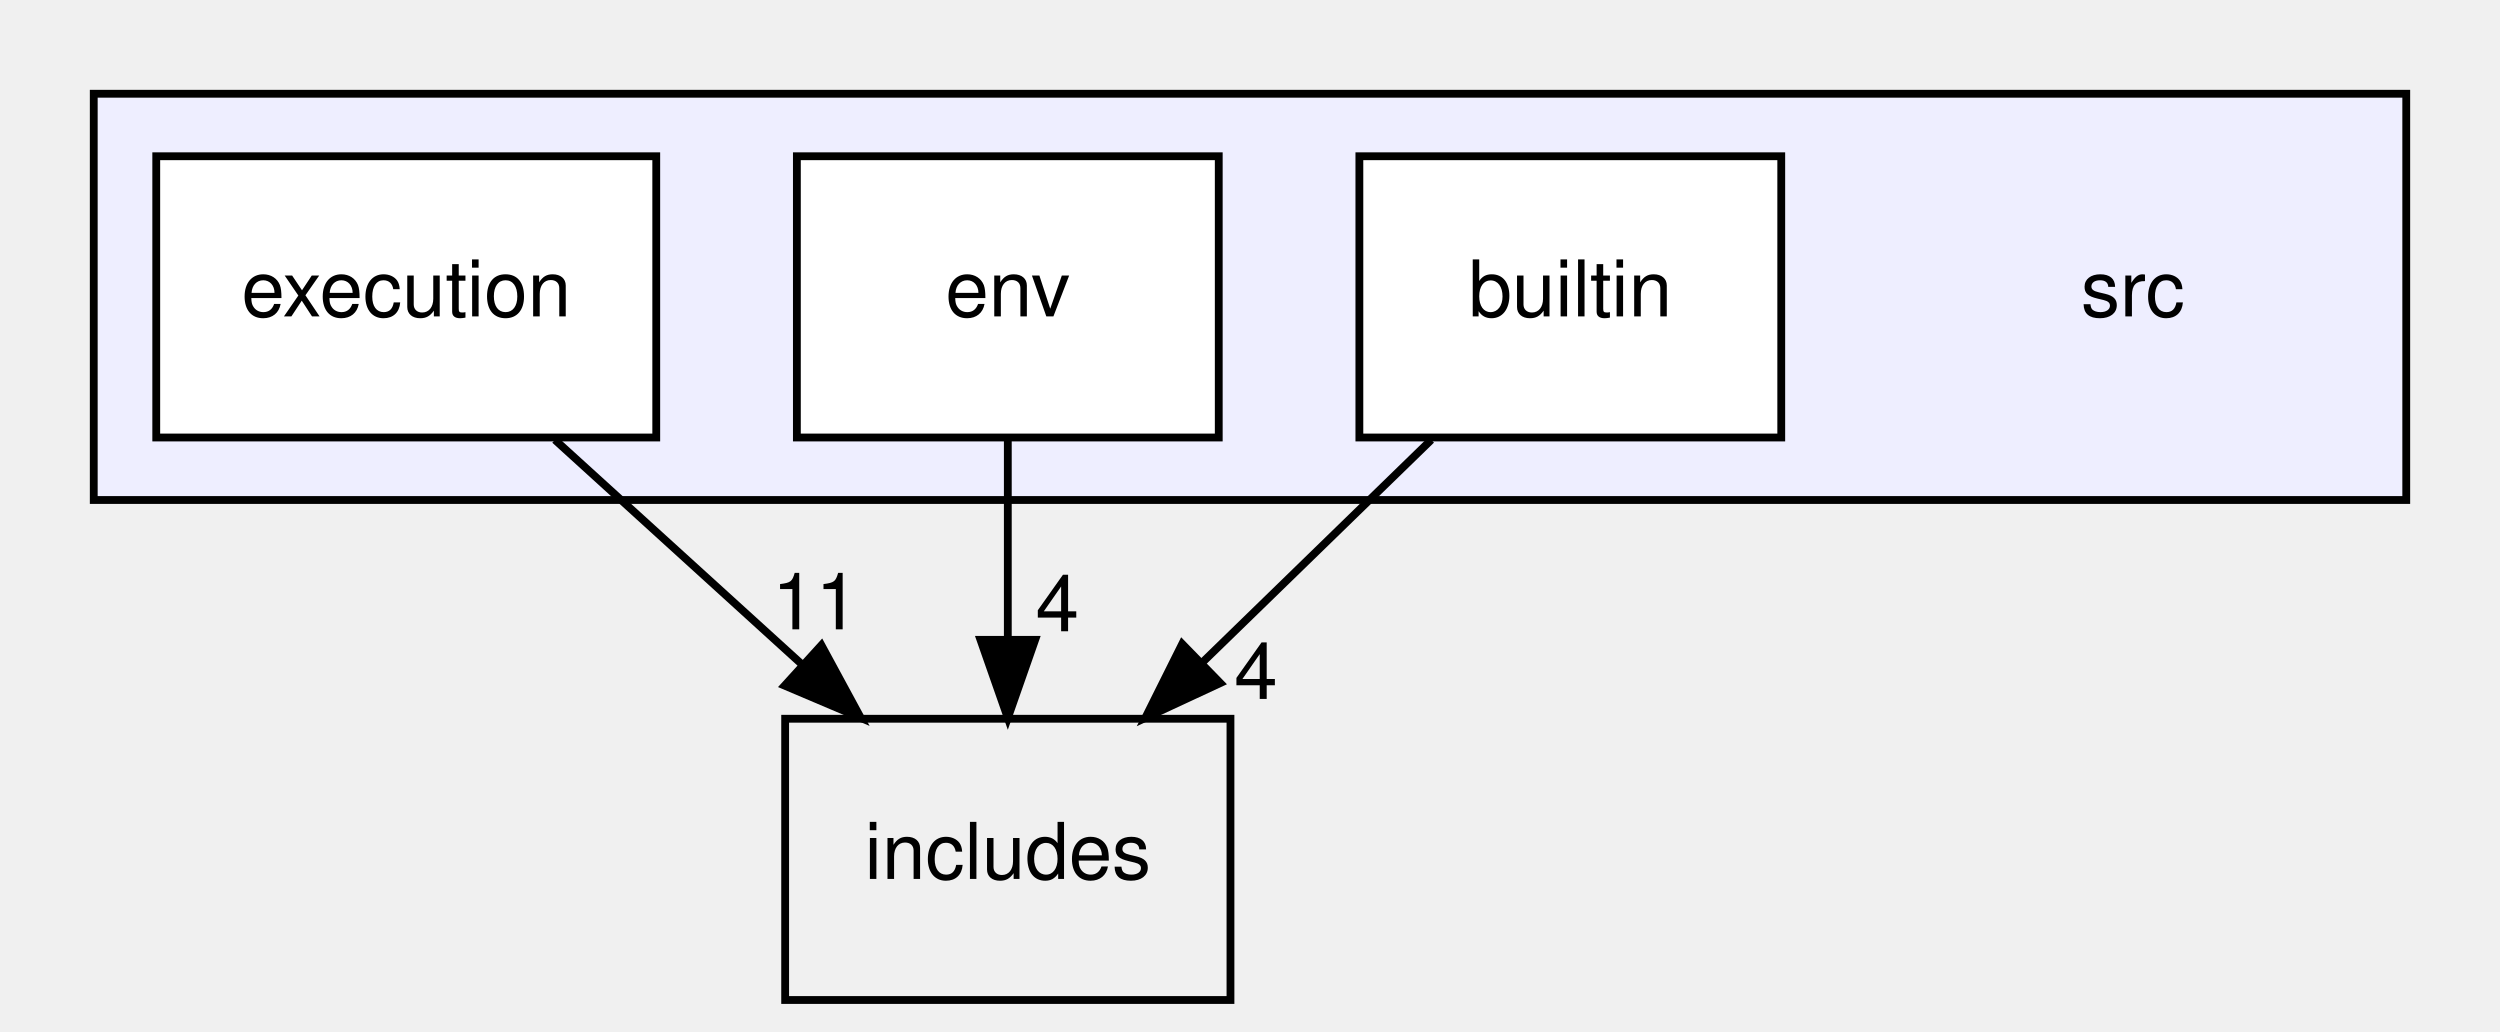
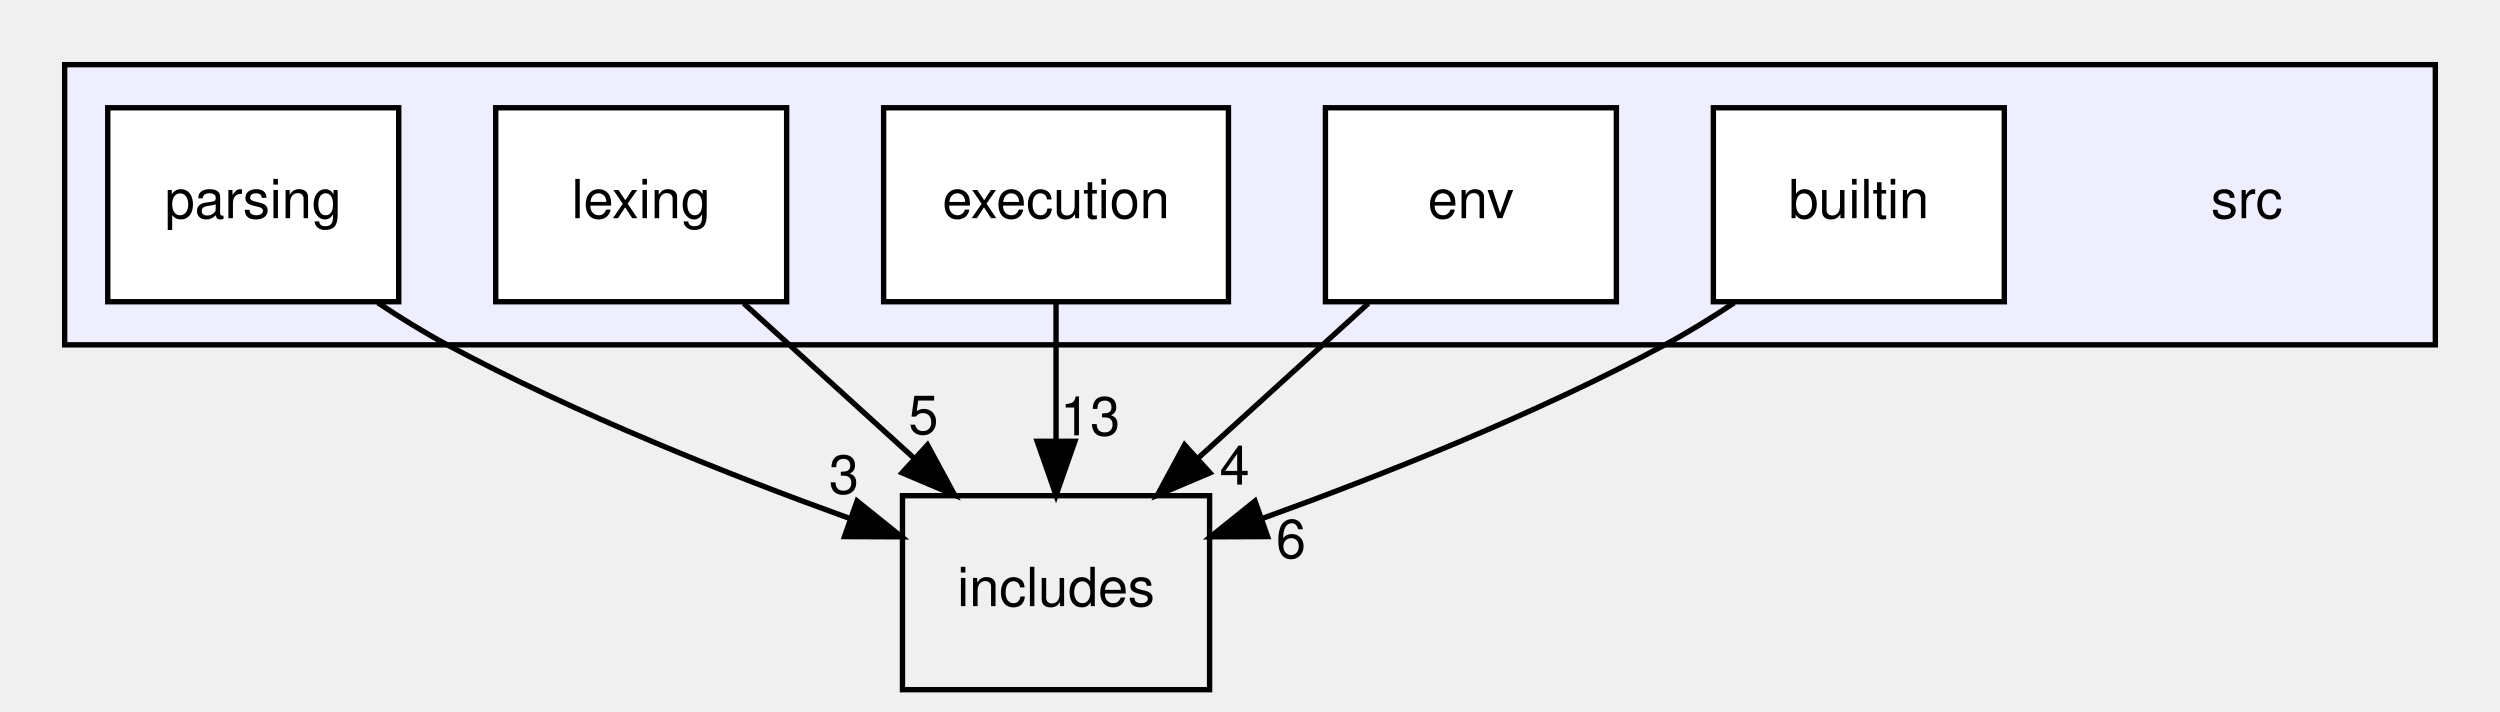
- <svg xmlns="http://www.w3.org/2000/svg" xmlns:xlink="http://www.w3.org/1999/xlink" width="320pt" height="132pt" viewBox="0.00 0.00 320.00 132.00">
+ <svg xmlns="http://www.w3.org/2000/svg" xmlns:xlink="http://www.w3.org/1999/xlink" width="464pt" height="132pt" viewBox="0.00 0.00 464.00 132.00">
  <g id="graph0" class="graph" transform="scale(1 1) rotate(0) translate(4 128)">
    <g id="clust1" class="cluster">
      <g id="a_clust1">
        <a xlink:href="dir_68267d1309a1af8e8297ef4c3efbcdba.html" target="_top">
-           <polygon fill="#eeeeff" stroke="black" points="8,-64 8,-116 304,-116 304,-64 8,-64" />
+           <polygon fill="#eeeeff" stroke="black" points="8,-64 8,-116 448,-116 448,-64 8,-64" />
        </a>
      </g>
    </g>
    <g id="node1" class="node">
-       <text text-anchor="middle" x="269" y="-87.5" font-family="Helvetica,sans-Serif" font-size="10.00">src</text>
+       <text text-anchor="middle" x="413" y="-87.5" font-family="Helvetica,sans-Serif" font-size="10.00">src</text>
    </g>
    <g id="node2" class="node">
      <g id="a_node2">
        <a xlink:href="dir_373c2c7059a28a5fb56f71d9101aecc4.html" target="_top" xlink:title="builtin">
-           <polygon fill="white" stroke="black" points="224,-108 170,-108 170,-72 224,-72 224,-108" />
-           <text text-anchor="middle" x="197" y="-87.5" font-family="Helvetica,sans-Serif" font-size="10.00">builtin</text>
+           <polygon fill="white" stroke="black" points="368,-108 314,-108 314,-72 368,-72 368,-108" />
+           <text text-anchor="middle" x="341" y="-87.5" font-family="Helvetica,sans-Serif" font-size="10.00">builtin</text>
        </a>
      </g>
    </g>
-     <g id="node5" class="node">
-       <g id="a_node5">
+     <g id="node7" class="node">
+       <g id="a_node7">
        <a xlink:href="dir_09e761304027c904456130627fd4dcf5.html" target="_top" xlink:title="includes">
-           <polygon fill="none" stroke="black" points="153.5,-36 96.5,-36 96.5,0 153.5,0 153.5,-36" />
-           <text text-anchor="middle" x="125" y="-15.5" font-family="Helvetica,sans-Serif" font-size="10.00">includes</text>
+           <polygon fill="none" stroke="black" points="220.5,-36 163.5,-36 163.5,0 220.5,0 220.5,-36" />
+           <text text-anchor="middle" x="192" y="-15.5" font-family="Helvetica,sans-Serif" font-size="10.00">includes</text>
        </a>
      </g>
    </g>
-     <g id="edge2" class="edge">
-       <path fill="none" stroke="black" d="M179.2,-71.7C170.4,-63.14 159.62,-52.66 150,-43.3" />
-       <polygon fill="black" stroke="black" points="152.2,-40.57 142.59,-36.1 147.32,-45.58 152.2,-40.57" />
-       <g id="a_edge2-headlabel">
-         <a xlink:href="dir_000002_000000.html" target="_top" xlink:title="4">
-           <text text-anchor="middle" x="156.76" y="-38.54" font-family="Helvetica,sans-Serif" font-size="10.00">4</text>
+     <g id="edge3" class="edge">
+       <path fill="none" stroke="black" d="M317.86,-71.8C313.69,-69.02 309.29,-66.3 305,-64 281.02,-51.12 252.53,-39.8 230.16,-31.73" />
+       <polygon fill="black" stroke="black" points="231.26,-28.41 220.67,-28.37 228.93,-35.01 231.26,-28.41" />
+       <g id="a_edge3-headlabel">
+         <a xlink:href="dir_000002_000000.html" target="_top" xlink:title="6">
+           <text text-anchor="middle" x="235.6" y="-24.43" font-family="Helvetica,sans-Serif" font-size="10.00">6</text>
        </a>
      </g>
    </g>
    <g id="node3" class="node">
      <g id="a_node3">
        <a xlink:href="dir_51e5b56c5a94789e05e3a3352a90e377.html" target="_top" xlink:title="env">
-           <polygon fill="white" stroke="black" points="152,-108 98,-108 98,-72 152,-72 152,-108" />
-           <text text-anchor="middle" x="125" y="-87.5" font-family="Helvetica,sans-Serif" font-size="10.00">env</text>
+           <polygon fill="white" stroke="black" points="296,-108 242,-108 242,-72 296,-72 296,-108" />
+           <text text-anchor="middle" x="269" y="-87.5" font-family="Helvetica,sans-Serif" font-size="10.00">env</text>
        </a>
      </g>
    </g>
    <g id="edge1" class="edge">
-       <path fill="none" stroke="black" d="M125,-71.7C125,-63.98 125,-54.71 125,-46.11" />
-       <polygon fill="black" stroke="black" points="128.5,-46.1 125,-36.1 121.5,-46.1 128.5,-46.1" />
+       <path fill="none" stroke="black" d="M249.97,-71.7C240.46,-63.05 228.79,-52.45 218.43,-43.03" />
+       <polygon fill="black" stroke="black" points="220.57,-40.24 210.81,-36.1 215.86,-45.42 220.57,-40.24" />
      <g id="a_edge1-headlabel">
        <a xlink:href="dir_000003_000000.html" target="_top" xlink:title="4">
-           <text text-anchor="middle" x="131.34" y="-47.2" font-family="Helvetica,sans-Serif" font-size="10.00">4</text>
+           <text text-anchor="middle" x="225.14" y="-38.06" font-family="Helvetica,sans-Serif" font-size="10.00">4</text>
        </a>
      </g>
    </g>
    <g id="node4" class="node">
      <g id="a_node4">
        <a xlink:href="dir_bd0755c95a42e835fb06f38bbeb1d6ed.html" target="_top" xlink:title="execution">
-           <polygon fill="white" stroke="black" points="80,-108 16,-108 16,-72 80,-72 80,-108" />
-           <text text-anchor="middle" x="48" y="-87.5" font-family="Helvetica,sans-Serif" font-size="10.00">execution</text>
+           <polygon fill="white" stroke="black" points="224,-108 160,-108 160,-72 224,-72 224,-108" />
+           <text text-anchor="middle" x="192" y="-87.5" font-family="Helvetica,sans-Serif" font-size="10.00">execution</text>
        </a>
      </g>
    </g>
-     <g id="edge3" class="edge">
-       <path fill="none" stroke="black" d="M67.03,-71.7C76.54,-63.05 88.21,-52.45 98.57,-43.03" />
-       <polygon fill="black" stroke="black" points="101.14,-45.42 106.19,-36.1 96.43,-40.24 101.14,-45.42" />
-       <g id="a_edge3-headlabel">
-         <a xlink:href="dir_000004_000000.html" target="_top" xlink:title="11">
-           <text text-anchor="middle" x="100.39" y="-47.44" font-family="Helvetica,sans-Serif" font-size="10.00">11</text>
+     <g id="edge4" class="edge">
+       <path fill="none" stroke="black" d="M192,-71.7C192,-63.98 192,-54.71 192,-46.11" />
+       <polygon fill="black" stroke="black" points="195.5,-46.1 192,-36.1 188.5,-46.1 195.5,-46.1" />
+       <g id="a_edge4-headlabel">
+         <a xlink:href="dir_000004_000000.html" target="_top" xlink:title="13">
+           <text text-anchor="middle" x="198.34" y="-47.2" font-family="Helvetica,sans-Serif" font-size="10.00">13</text>
+         </a>
+       </g>
+     </g>
+     <g id="node5" class="node">
+       <g id="a_node5">
+         <a xlink:href="dir_17a25f50411d5c48f9623756cb25d43e.html" target="_top" xlink:title="lexing">
+           <polygon fill="white" stroke="black" points="142,-108 88,-108 88,-72 142,-72 142,-108" />
+           <text text-anchor="middle" x="115" y="-87.5" font-family="Helvetica,sans-Serif" font-size="10.00">lexing</text>
+         </a>
+       </g>
+     </g>
+     <g id="edge2" class="edge">
+       <path fill="none" stroke="black" d="M134.03,-71.7C143.54,-63.05 155.21,-52.45 165.57,-43.03" />
+       <polygon fill="black" stroke="black" points="168.14,-45.42 173.19,-36.1 163.43,-40.24 168.14,-45.42" />
+       <g id="a_edge2-headlabel">
+         <a xlink:href="dir_000005_000000.html" target="_top" xlink:title="5">
+           <text text-anchor="middle" x="167.39" y="-47.44" font-family="Helvetica,sans-Serif" font-size="10.00">5</text>
+         </a>
+       </g>
+     </g>
+     <g id="node6" class="node">
+       <g id="a_node6">
+         <a xlink:href="dir_3fb67633942bd84f7aa391e58ba835b3.html" target="_top" xlink:title="parsing">
+           <polygon fill="white" stroke="black" points="70,-108 16,-108 16,-72 70,-72 70,-108" />
+           <text text-anchor="middle" x="43" y="-87.5" font-family="Helvetica,sans-Serif" font-size="10.00">parsing</text>
+         </a>
+       </g>
+     </g>
+     <g id="edge5" class="edge">
+       <path fill="none" stroke="black" d="M66.14,-71.8C70.31,-69.02 74.71,-66.3 79,-64 102.98,-51.12 131.47,-39.8 153.84,-31.73" />
+       <polygon fill="black" stroke="black" points="155.07,-35.01 163.33,-28.37 152.74,-28.41 155.07,-35.01" />
+       <g id="a_edge5-headlabel">
+         <a xlink:href="dir_000006_000000.html" target="_top" xlink:title="3">
+           <text text-anchor="middle" x="152.63" y="-36.38" font-family="Helvetica,sans-Serif" font-size="10.00">3</text>
        </a>
      </g>
    </g>
  </g>
</svg>
